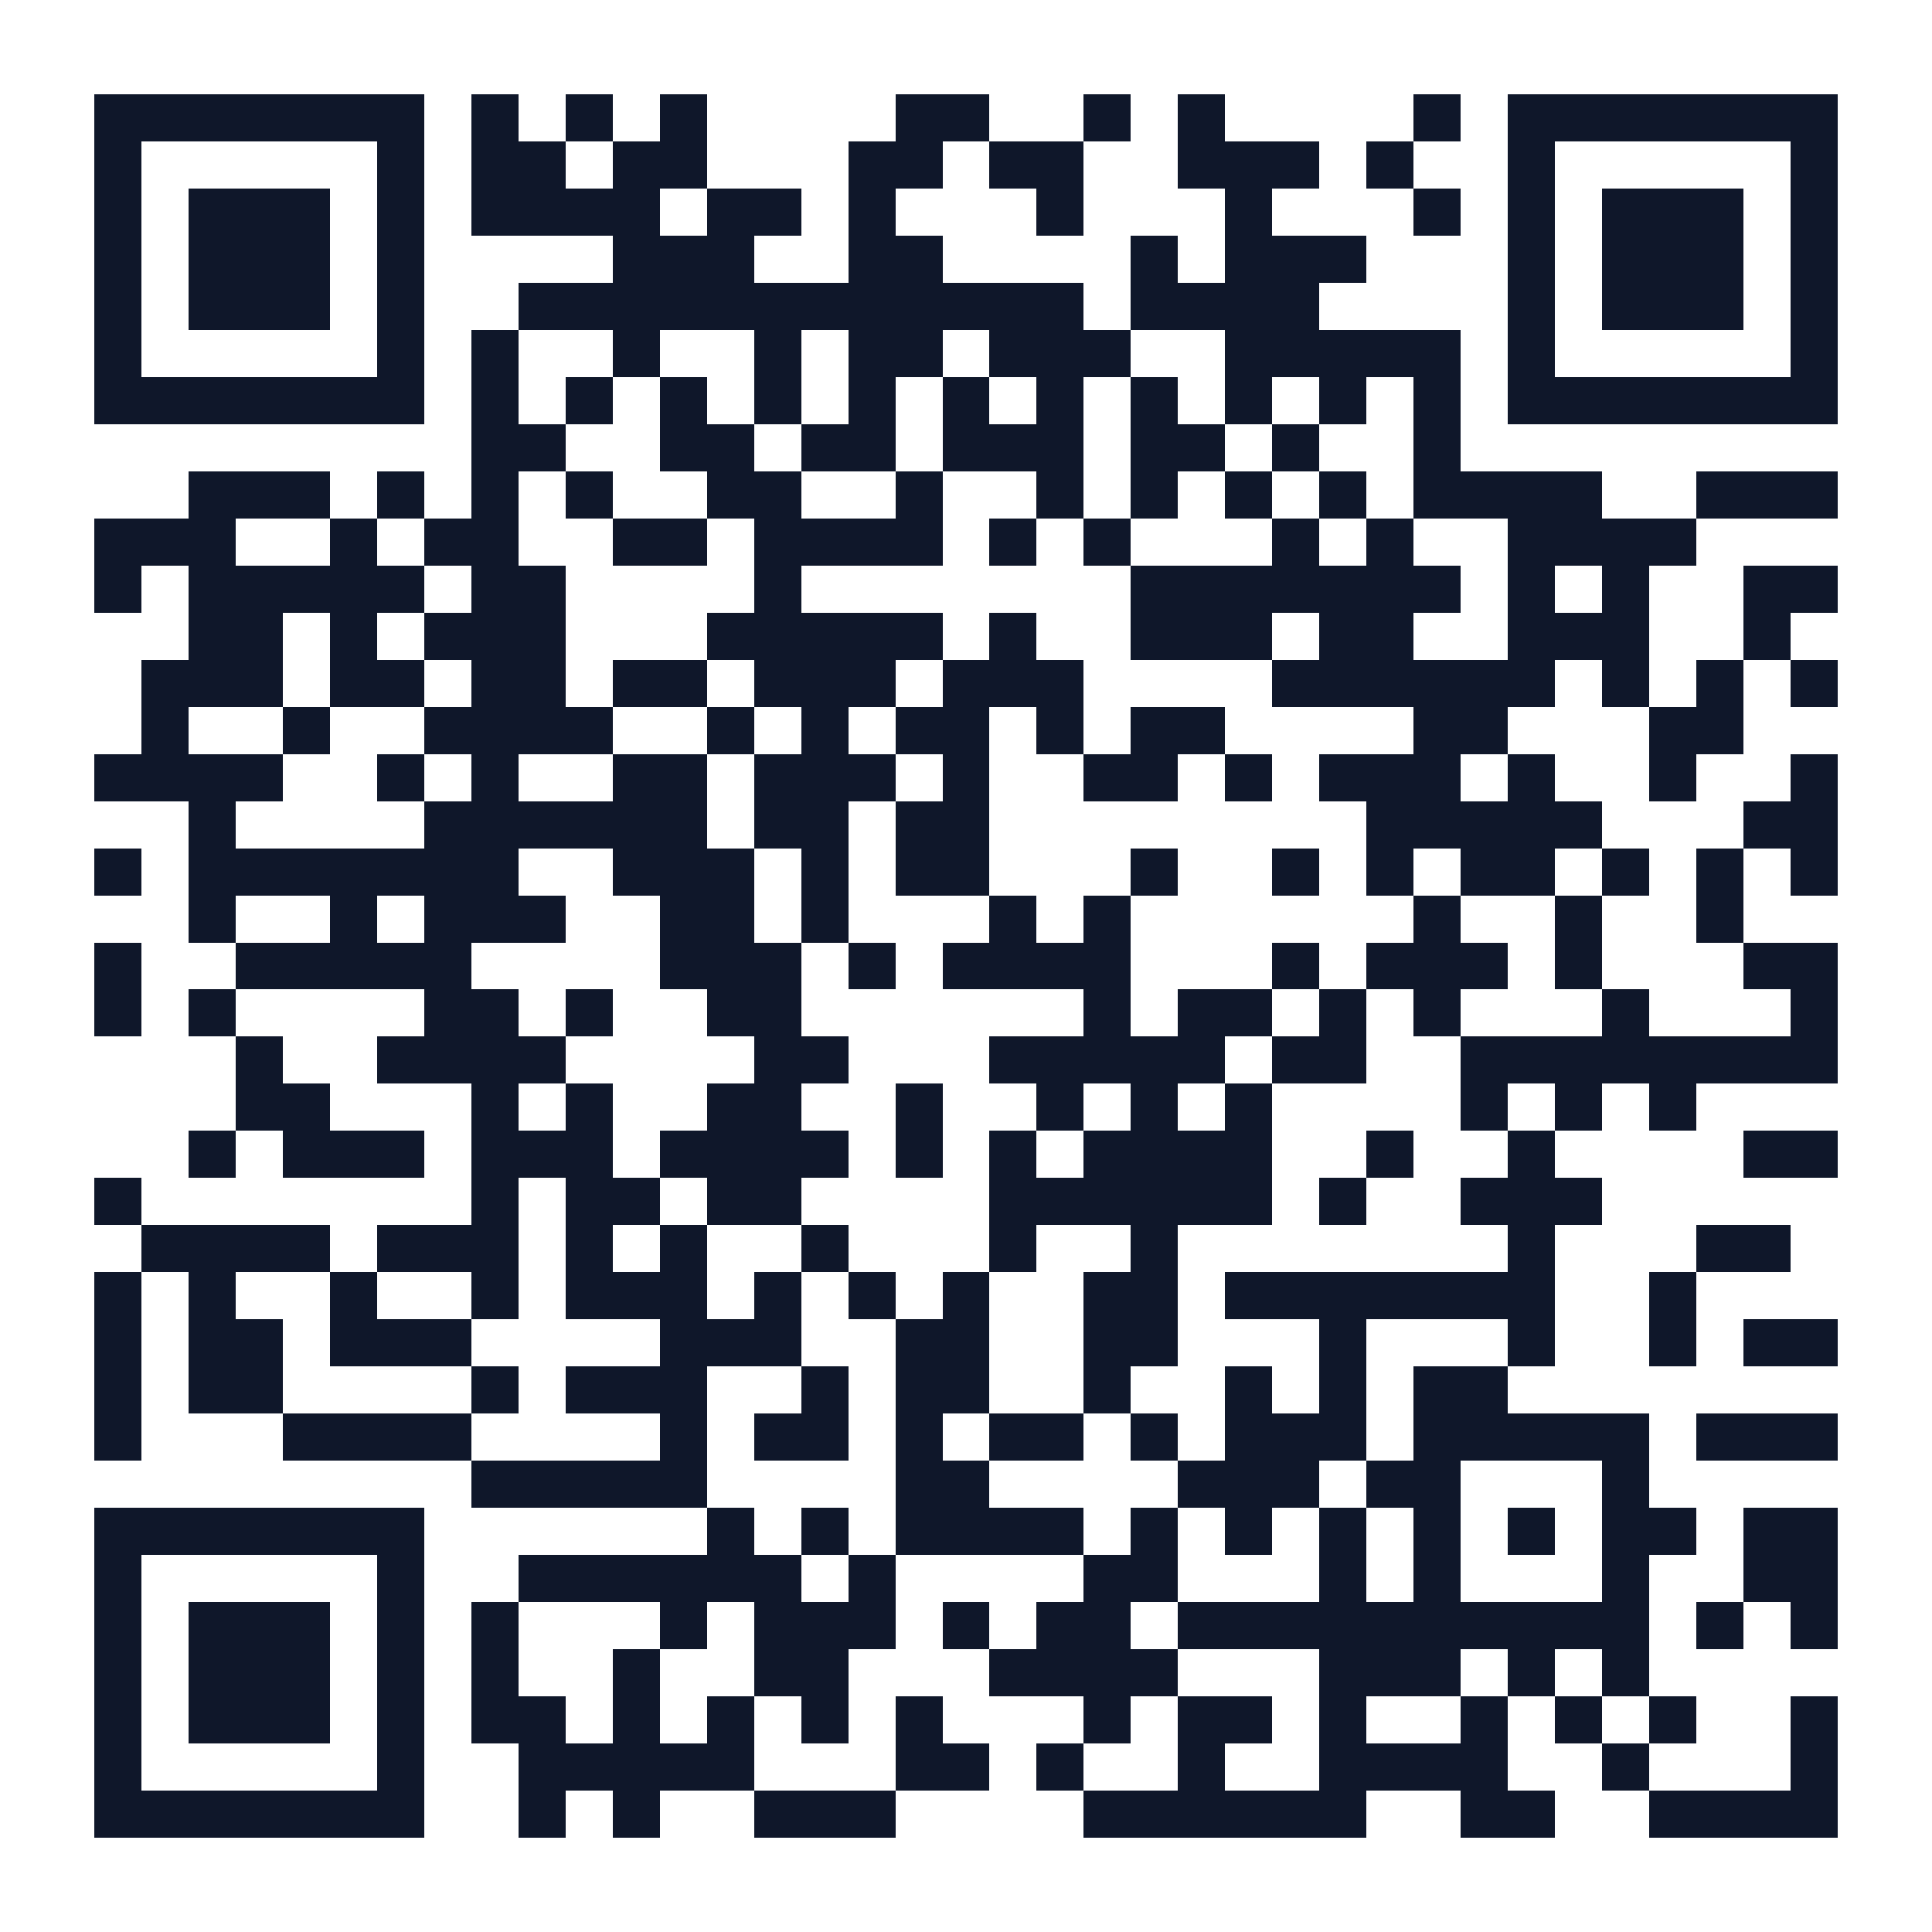
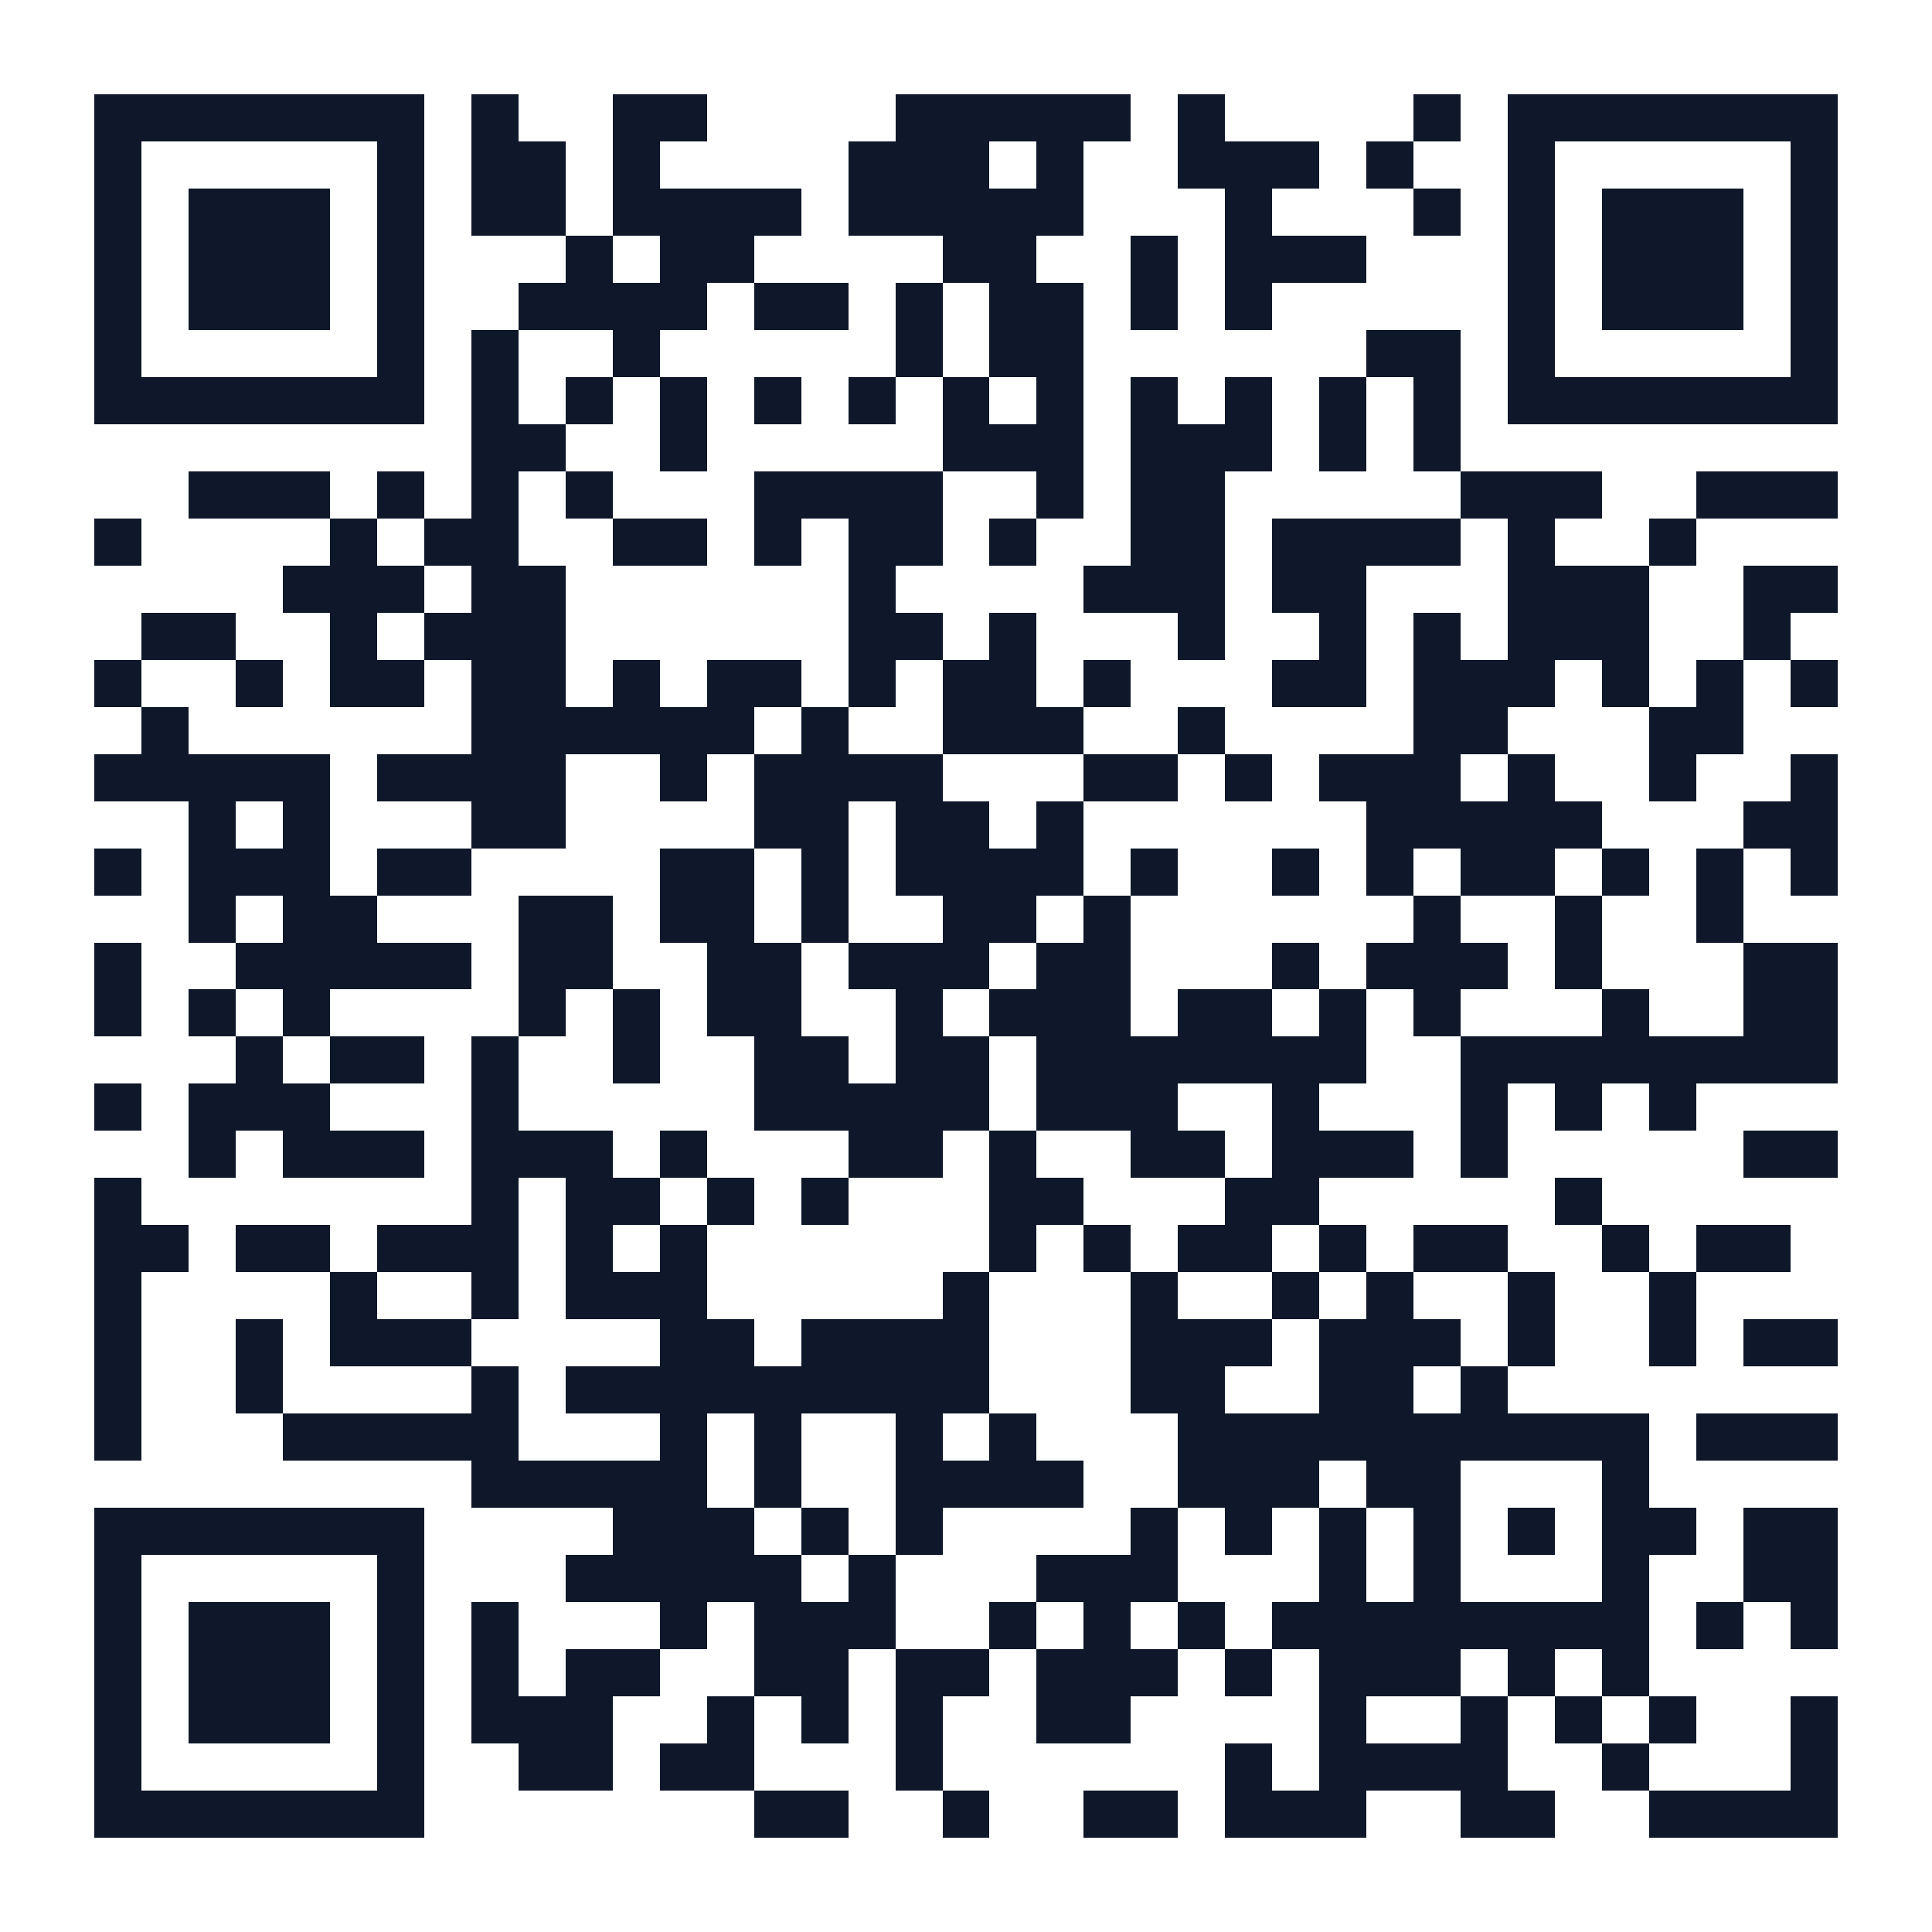
<svg xmlns="http://www.w3.org/2000/svg" viewBox="0 0 41 41" shape-rendering="crispEdges">
  <path fill="#ffffff" d="M0 0h41v41H0z" />
-   <path stroke="#0f172a" d="M2 2.5h7m1 0h1m1 0h1m1 0h1m4 0h2m2 0h1m1 0h1m4 0h1m1 0h7M2 3.5h1m5 0h1m1 0h2m1 0h2m3 0h2m1 0h2m2 0h3m1 0h1m2 0h1m5 0h1M2 4.5h1m1 0h3m1 0h1m1 0h4m1 0h2m1 0h1m3 0h1m3 0h1m3 0h1m1 0h1m1 0h3m1 0h1M2 5.5h1m1 0h3m1 0h1m4 0h3m2 0h2m4 0h1m1 0h3m3 0h1m1 0h3m1 0h1M2 6.5h1m1 0h3m1 0h1m2 0h12m1 0h4m4 0h1m1 0h3m1 0h1M2 7.5h1m5 0h1m1 0h1m2 0h1m2 0h1m1 0h2m1 0h3m2 0h5m1 0h1m5 0h1M2 8.5h7m1 0h1m1 0h1m1 0h1m1 0h1m1 0h1m1 0h1m1 0h1m1 0h1m1 0h1m1 0h1m1 0h1m1 0h7M10 9.5h2m2 0h2m1 0h2m1 0h3m1 0h2m1 0h1m2 0h1M4 10.5h3m1 0h1m1 0h1m1 0h1m2 0h2m2 0h1m2 0h1m1 0h1m1 0h1m1 0h1m1 0h4m2 0h3M2 11.5h3m2 0h1m1 0h2m2 0h2m1 0h4m1 0h1m1 0h1m3 0h1m1 0h1m2 0h4M2 12.5h1m1 0h5m1 0h2m4 0h1m7 0h7m1 0h1m1 0h1m2 0h2M4 13.5h2m1 0h1m1 0h3m3 0h5m1 0h1m2 0h3m1 0h2m2 0h3m2 0h1M3 14.5h3m1 0h2m1 0h2m1 0h2m1 0h3m1 0h3m4 0h6m1 0h1m1 0h1m1 0h1M3 15.5h1m2 0h1m2 0h4m2 0h1m1 0h1m1 0h2m1 0h1m1 0h2m4 0h2m3 0h2M2 16.5h4m2 0h1m1 0h1m2 0h2m1 0h3m1 0h1m2 0h2m1 0h1m1 0h3m1 0h1m2 0h1m2 0h1M4 17.5h1m4 0h6m1 0h2m1 0h2m8 0h5m3 0h2M2 18.5h1m1 0h7m2 0h3m1 0h1m1 0h2m3 0h1m2 0h1m1 0h1m1 0h2m1 0h1m1 0h1m1 0h1M4 19.5h1m2 0h1m1 0h3m2 0h2m1 0h1m3 0h1m1 0h1m6 0h1m2 0h1m2 0h1M2 20.5h1m2 0h5m4 0h3m1 0h1m1 0h4m3 0h1m1 0h3m1 0h1m3 0h2M2 21.5h1m1 0h1m4 0h2m1 0h1m2 0h2m6 0h1m1 0h2m1 0h1m1 0h1m3 0h1m3 0h1M5 22.5h1m2 0h4m4 0h2m3 0h5m1 0h2m2 0h8M5 23.5h2m3 0h1m1 0h1m2 0h2m2 0h1m2 0h1m1 0h1m1 0h1m4 0h1m1 0h1m1 0h1M4 24.5h1m1 0h3m1 0h3m1 0h4m1 0h1m1 0h1m1 0h4m2 0h1m2 0h1m4 0h2M2 25.5h1m7 0h1m1 0h2m1 0h2m4 0h6m1 0h1m2 0h3M3 26.5h4m1 0h3m1 0h1m1 0h1m2 0h1m3 0h1m2 0h1m7 0h1m3 0h2M2 27.5h1m1 0h1m2 0h1m2 0h1m1 0h3m1 0h1m1 0h1m1 0h1m2 0h2m1 0h7m2 0h1M2 28.5h1m1 0h2m1 0h3m4 0h3m2 0h2m2 0h2m3 0h1m3 0h1m2 0h1m1 0h2M2 29.5h1m1 0h2m4 0h1m1 0h3m2 0h1m1 0h2m2 0h1m2 0h1m1 0h1m1 0h2M2 30.5h1m3 0h4m4 0h1m1 0h2m1 0h1m1 0h2m1 0h1m1 0h3m1 0h5m1 0h3M10 31.5h5m4 0h2m4 0h3m1 0h2m3 0h1M2 32.5h7m6 0h1m1 0h1m1 0h4m1 0h1m1 0h1m1 0h1m1 0h1m1 0h1m1 0h2m1 0h2M2 33.5h1m5 0h1m2 0h6m1 0h1m4 0h2m3 0h1m1 0h1m3 0h1m2 0h2M2 34.5h1m1 0h3m1 0h1m1 0h1m3 0h1m1 0h3m1 0h1m1 0h2m1 0h10m1 0h1m1 0h1M2 35.5h1m1 0h3m1 0h1m1 0h1m2 0h1m2 0h2m3 0h4m3 0h3m1 0h1m1 0h1M2 36.5h1m1 0h3m1 0h1m1 0h2m1 0h1m1 0h1m1 0h1m1 0h1m3 0h1m1 0h2m1 0h1m2 0h1m1 0h1m1 0h1m2 0h1M2 37.5h1m5 0h1m2 0h5m3 0h2m1 0h1m2 0h1m2 0h4m2 0h1m3 0h1M2 38.5h7m2 0h1m1 0h1m2 0h3m4 0h6m2 0h2m2 0h4" />
+   <path stroke="#0f172a" d="M2 2.5h7m1 0h1m2 0h2m4 0h5m1 0h1m4 0h1m1 0h7M2 3.5h1m5 0h1m1 0h2m1 0h1m4 0h3m1 0h1m2 0h3m1 0h1m2 0h1m5 0h1M2 4.5h1m1 0h3m1 0h1m1 0h2m1 0h4m1 0h5m3 0h1m3 0h1m1 0h1m1 0h3m1 0h1M2 5.5h1m1 0h3m1 0h1m3 0h1m1 0h2m4 0h2m2 0h1m1 0h3m3 0h1m1 0h3m1 0h1M2 6.5h1m1 0h3m1 0h1m2 0h4m1 0h2m1 0h1m1 0h2m1 0h1m1 0h1m5 0h1m1 0h3m1 0h1M2 7.5h1m5 0h1m1 0h1m2 0h1m5 0h1m1 0h2m6 0h2m1 0h1m5 0h1M2 8.5h7m1 0h1m1 0h1m1 0h1m1 0h1m1 0h1m1 0h1m1 0h1m1 0h1m1 0h1m1 0h1m1 0h1m1 0h7M10 9.5h2m2 0h1m5 0h3m1 0h3m1 0h1m1 0h1M4 10.5h3m1 0h1m1 0h1m1 0h1m3 0h4m2 0h1m1 0h2m5 0h3m2 0h3M2 11.5h1m4 0h1m1 0h2m2 0h2m1 0h1m1 0h2m1 0h1m2 0h2m1 0h4m1 0h1m2 0h1M6 12.5h3m1 0h2m6 0h1m4 0h3m1 0h2m3 0h3m2 0h2M3 13.5h2m2 0h1m1 0h3m6 0h2m1 0h1m3 0h1m2 0h1m1 0h1m1 0h3m2 0h1M2 14.5h1m2 0h1m1 0h2m1 0h2m1 0h1m1 0h2m1 0h1m1 0h2m1 0h1m3 0h2m1 0h3m1 0h1m1 0h1m1 0h1M3 15.5h1m6 0h6m1 0h1m2 0h3m2 0h1m4 0h2m3 0h2M2 16.5h5m1 0h4m2 0h1m1 0h4m3 0h2m1 0h1m1 0h3m1 0h1m2 0h1m2 0h1M4 17.5h1m1 0h1m3 0h2m4 0h2m1 0h2m1 0h1m6 0h5m3 0h2M2 18.5h1m1 0h3m1 0h2m4 0h2m1 0h1m1 0h4m1 0h1m2 0h1m1 0h1m1 0h2m1 0h1m1 0h1m1 0h1M4 19.5h1m1 0h2m3 0h2m1 0h2m1 0h1m2 0h2m1 0h1m6 0h1m2 0h1m2 0h1M2 20.5h1m2 0h5m1 0h2m2 0h2m1 0h3m1 0h2m3 0h1m1 0h3m1 0h1m3 0h2M2 21.5h1m1 0h1m1 0h1m4 0h1m1 0h1m1 0h2m2 0h1m1 0h3m1 0h2m1 0h1m1 0h1m3 0h1m2 0h2M5 22.5h1m1 0h2m1 0h1m2 0h1m2 0h2m1 0h2m1 0h7m2 0h8M2 23.5h1m1 0h3m3 0h1m5 0h5m1 0h3m2 0h1m3 0h1m1 0h1m1 0h1M4 24.5h1m1 0h3m1 0h3m1 0h1m3 0h2m1 0h1m2 0h2m1 0h3m1 0h1m5 0h2M2 25.5h1m7 0h1m1 0h2m1 0h1m1 0h1m3 0h2m3 0h2m5 0h1M2 26.5h2m1 0h2m1 0h3m1 0h1m1 0h1m6 0h1m1 0h1m1 0h2m1 0h1m1 0h2m2 0h1m1 0h2M2 27.5h1m4 0h1m2 0h1m1 0h3m5 0h1m3 0h1m2 0h1m1 0h1m2 0h1m2 0h1M2 28.5h1m2 0h1m1 0h3m4 0h2m1 0h4m3 0h3m1 0h3m1 0h1m2 0h1m1 0h2M2 29.5h1m2 0h1m4 0h1m1 0h9m3 0h2m2 0h2m1 0h1M2 30.5h1m3 0h5m3 0h1m1 0h1m2 0h1m1 0h1m3 0h10m1 0h3M10 31.5h5m1 0h1m2 0h4m2 0h3m1 0h2m3 0h1M2 32.5h7m4 0h3m1 0h1m1 0h1m4 0h1m1 0h1m1 0h1m1 0h1m1 0h1m1 0h2m1 0h2M2 33.5h1m5 0h1m3 0h5m1 0h1m3 0h3m3 0h1m1 0h1m3 0h1m2 0h2M2 34.5h1m1 0h3m1 0h1m1 0h1m3 0h1m1 0h3m2 0h1m1 0h1m1 0h1m1 0h8m1 0h1m1 0h1M2 35.5h1m1 0h3m1 0h1m1 0h1m1 0h2m2 0h2m1 0h2m1 0h3m1 0h1m1 0h3m1 0h1m1 0h1M2 36.5h1m1 0h3m1 0h1m1 0h3m2 0h1m1 0h1m1 0h1m2 0h2m4 0h1m2 0h1m1 0h1m1 0h1m2 0h1M2 37.5h1m5 0h1m2 0h2m1 0h2m3 0h1m6 0h1m1 0h4m2 0h1m3 0h1M2 38.5h7m7 0h2m2 0h1m2 0h2m1 0h3m2 0h2m2 0h4" />
</svg>
